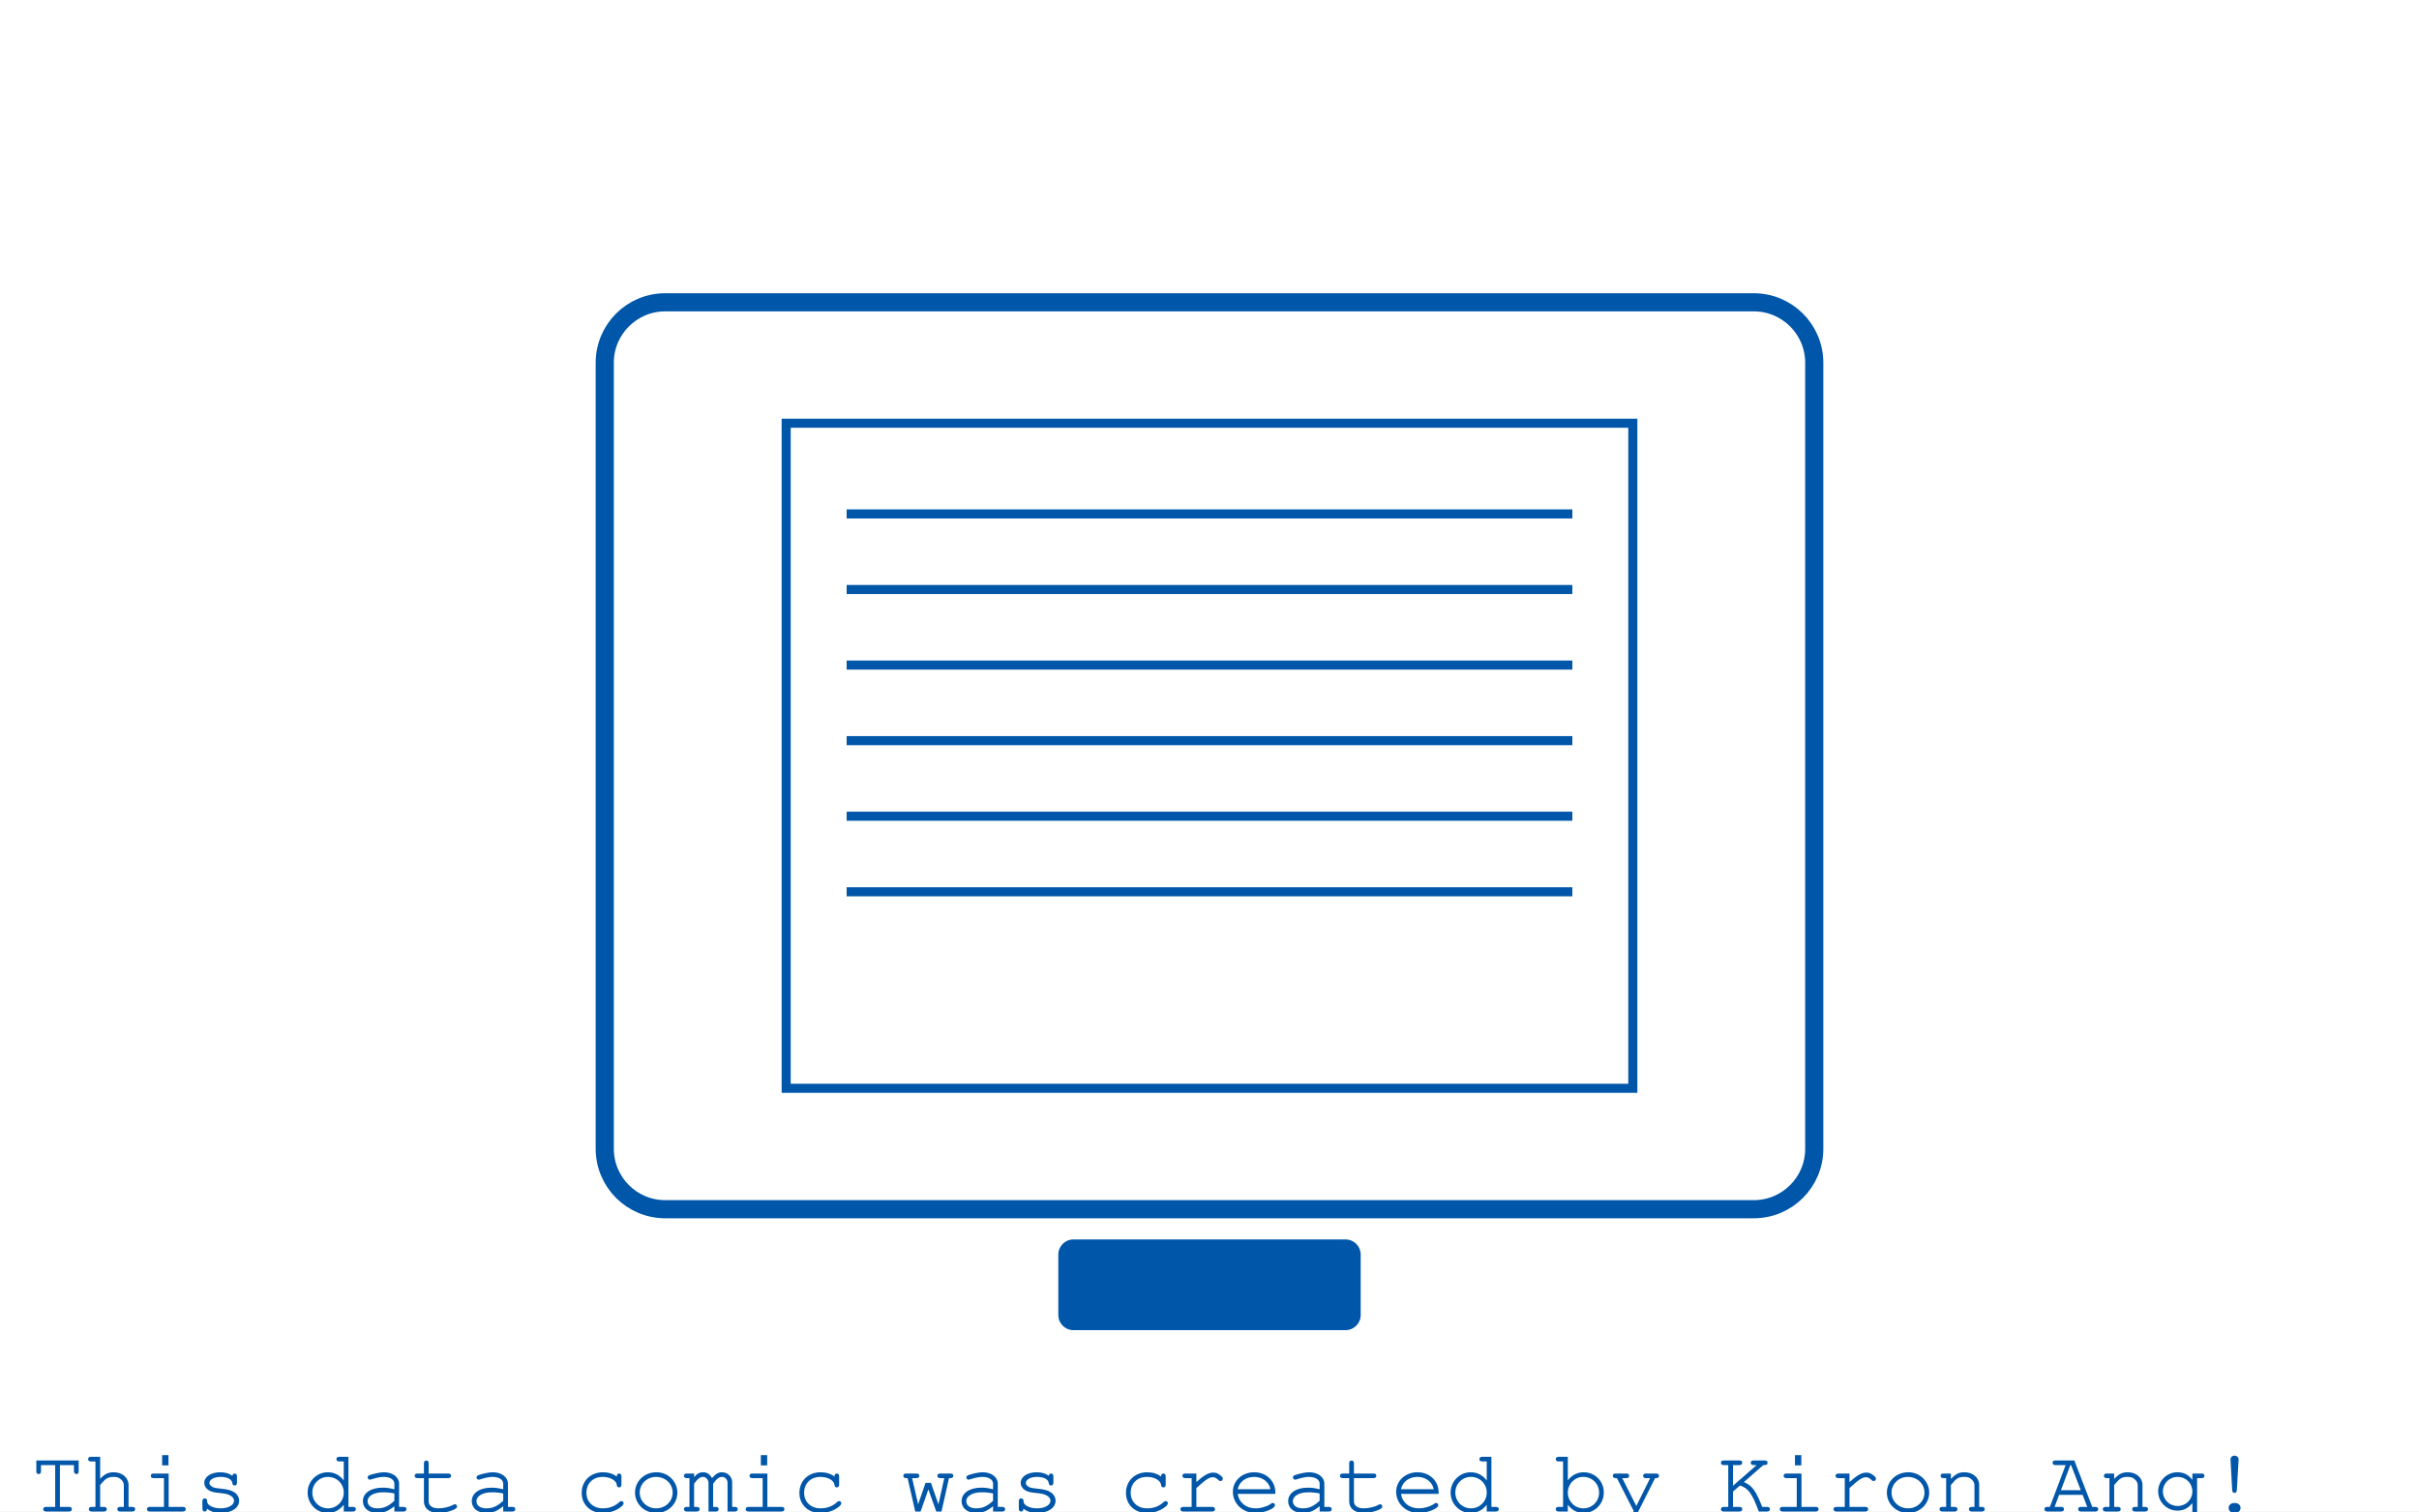
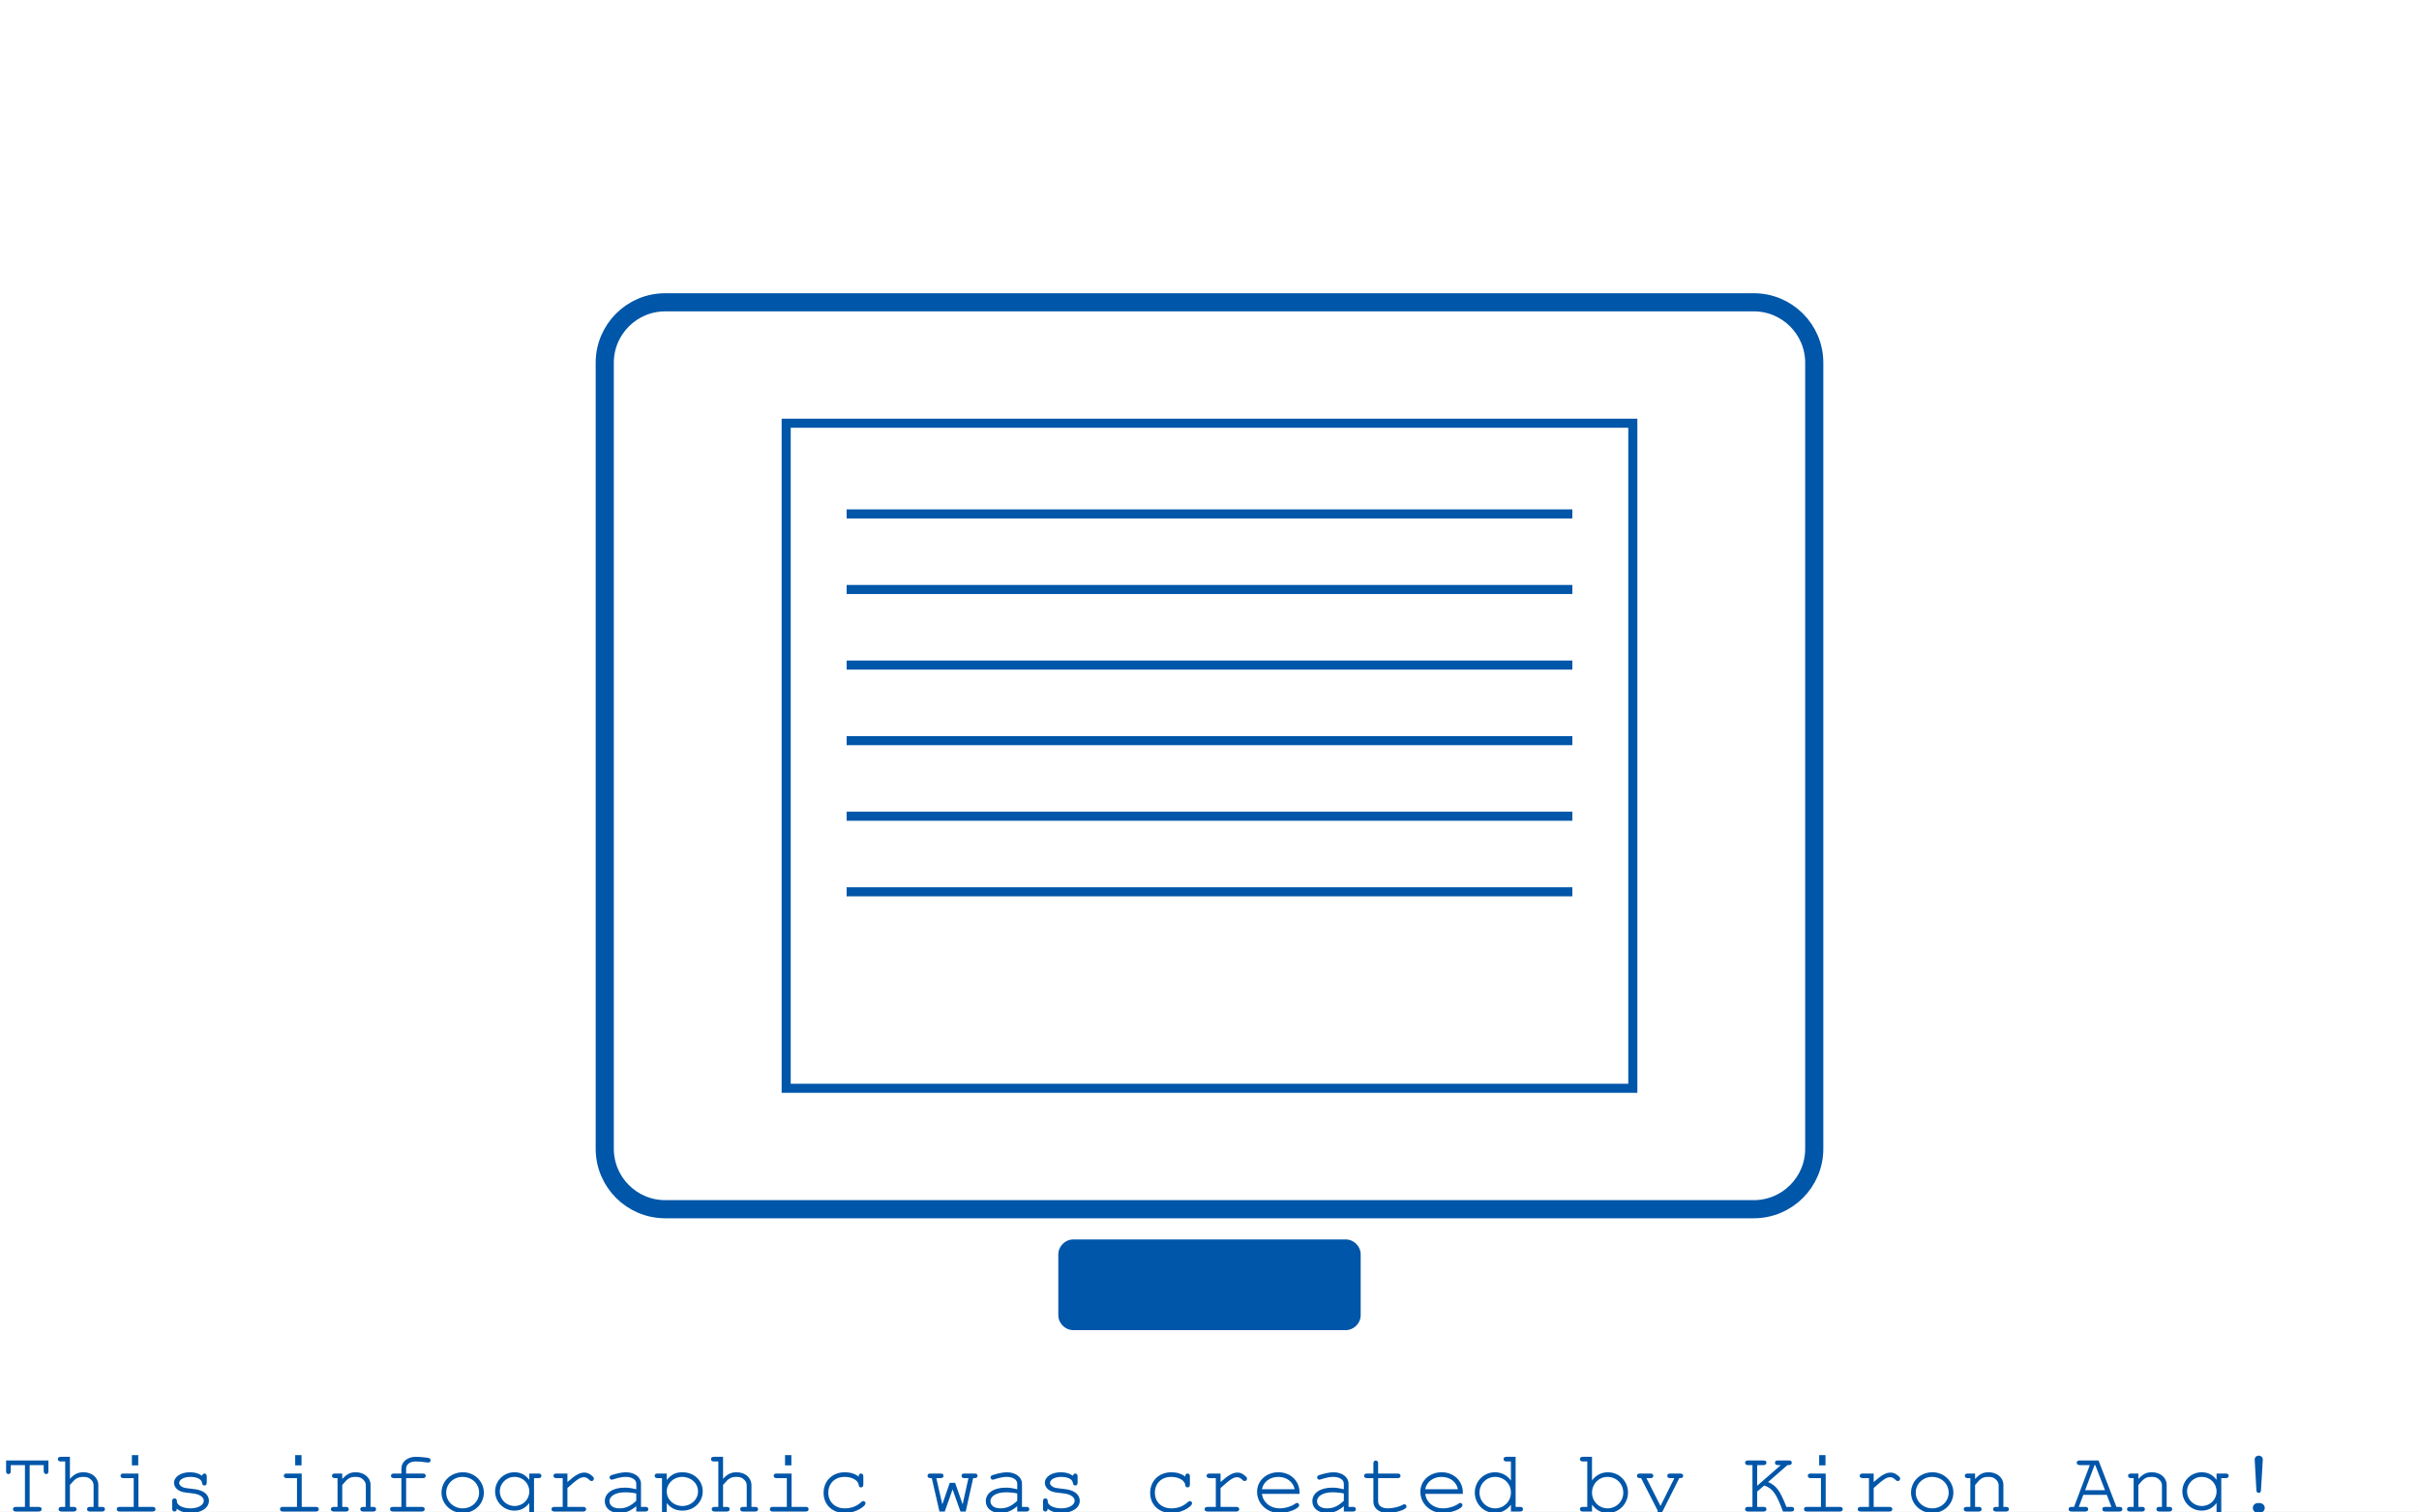
<svg xmlns="http://www.w3.org/2000/svg" width="800" height="500">
  <rect width="800" height="500" fill="white" />
  <rect x="200" y="100" width="400" height="300" rx="20" ry="20" fill="none" stroke="#0056a9" stroke-width="6" />
  <rect x="350.0" y="410" width="100" height="30" rx="5" fill="#0056a9" />
  <rect x="260" y="140" width="280" height="220" fill="none" stroke="#0056a9" stroke-width="3" />
  <line x1="280" y1="170" x2="520" y2="170" stroke="#0056a9" stroke-width="3" />
  <line x1="280" y1="195" x2="520" y2="195" stroke="#0056a9" stroke-width="3" />
  <line x1="280" y1="220" x2="520" y2="220" stroke="#0056a9" stroke-width="3" />
  <line x1="280" y1="245" x2="520" y2="245" stroke="#0056a9" stroke-width="3" />
  <line x1="280" y1="270" x2="520" y2="270" stroke="#0056a9" stroke-width="3" />
  <line x1="280" y1="295" x2="520" y2="295" stroke="#0056a9" stroke-width="3" />
-   <text x="10" y="500" font-size="30" fill="#0056a9" font-family="Courier, monospace">This data comic was created by Kiron Ang!</text>
+   <text x="0" y="500" font-size="30" fill="#0056a9" font-family="Courier, monospace">This infographic was created by Kiron Ang!</text>
</svg>
